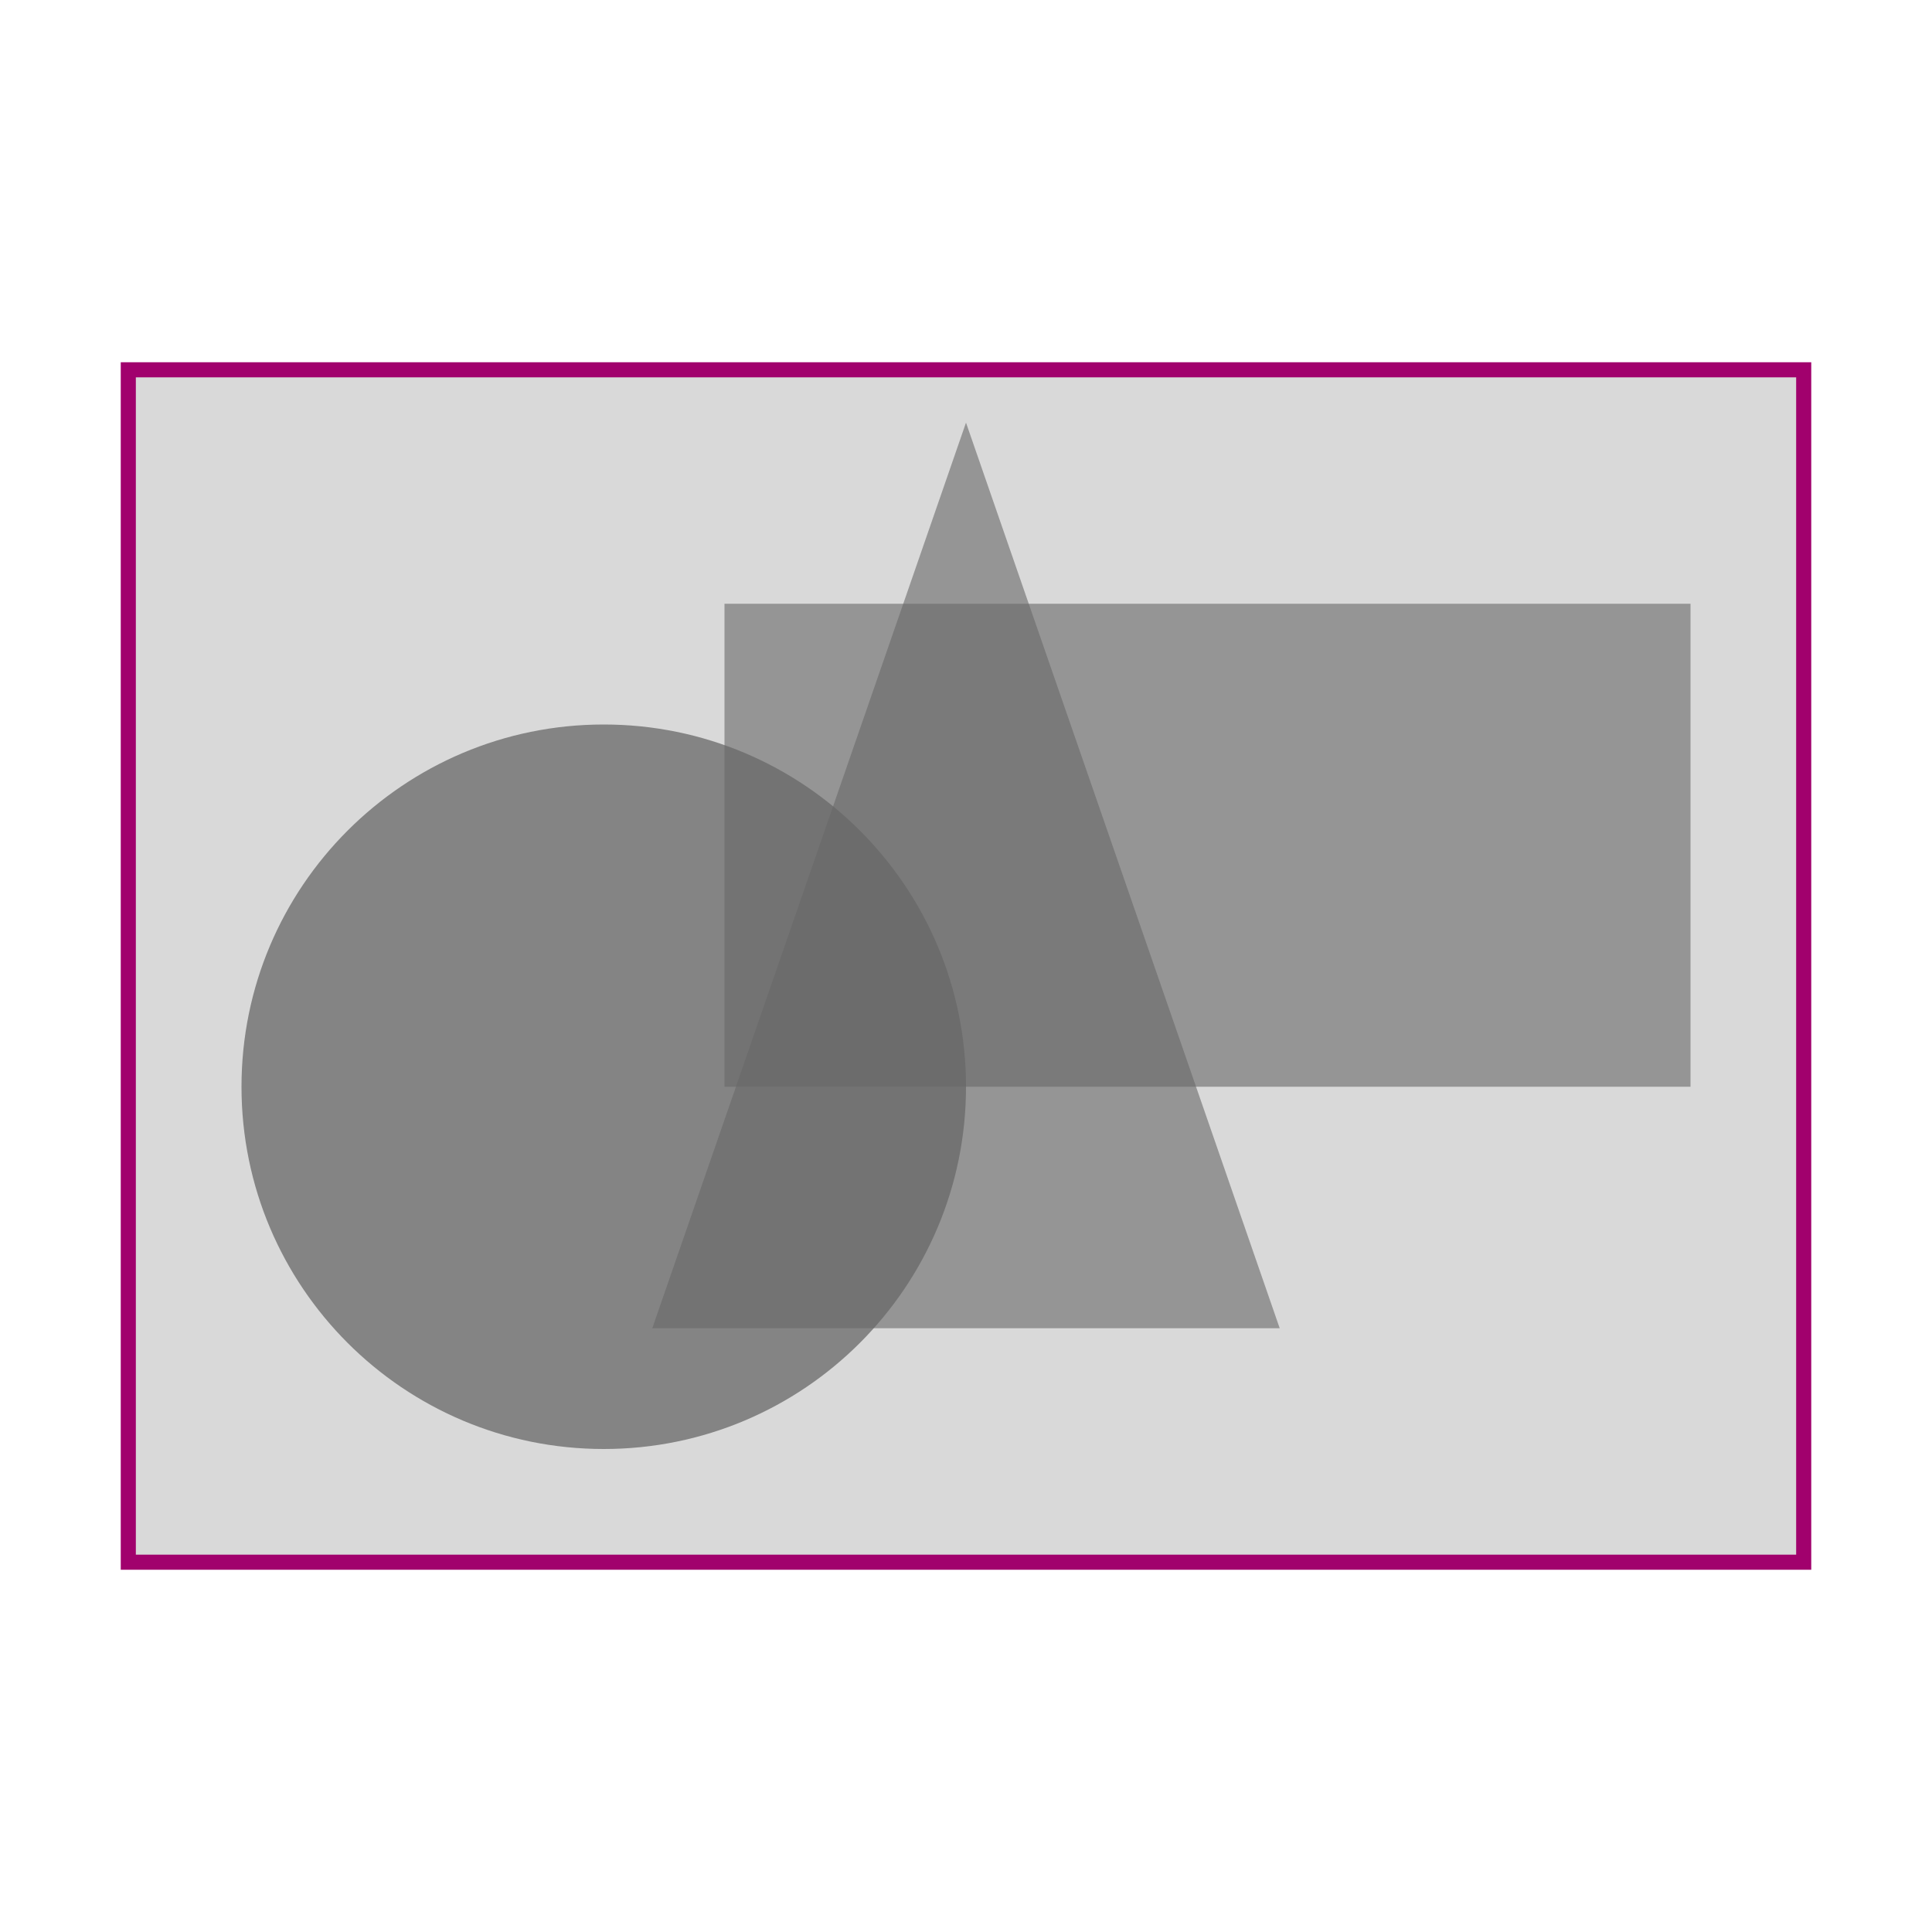
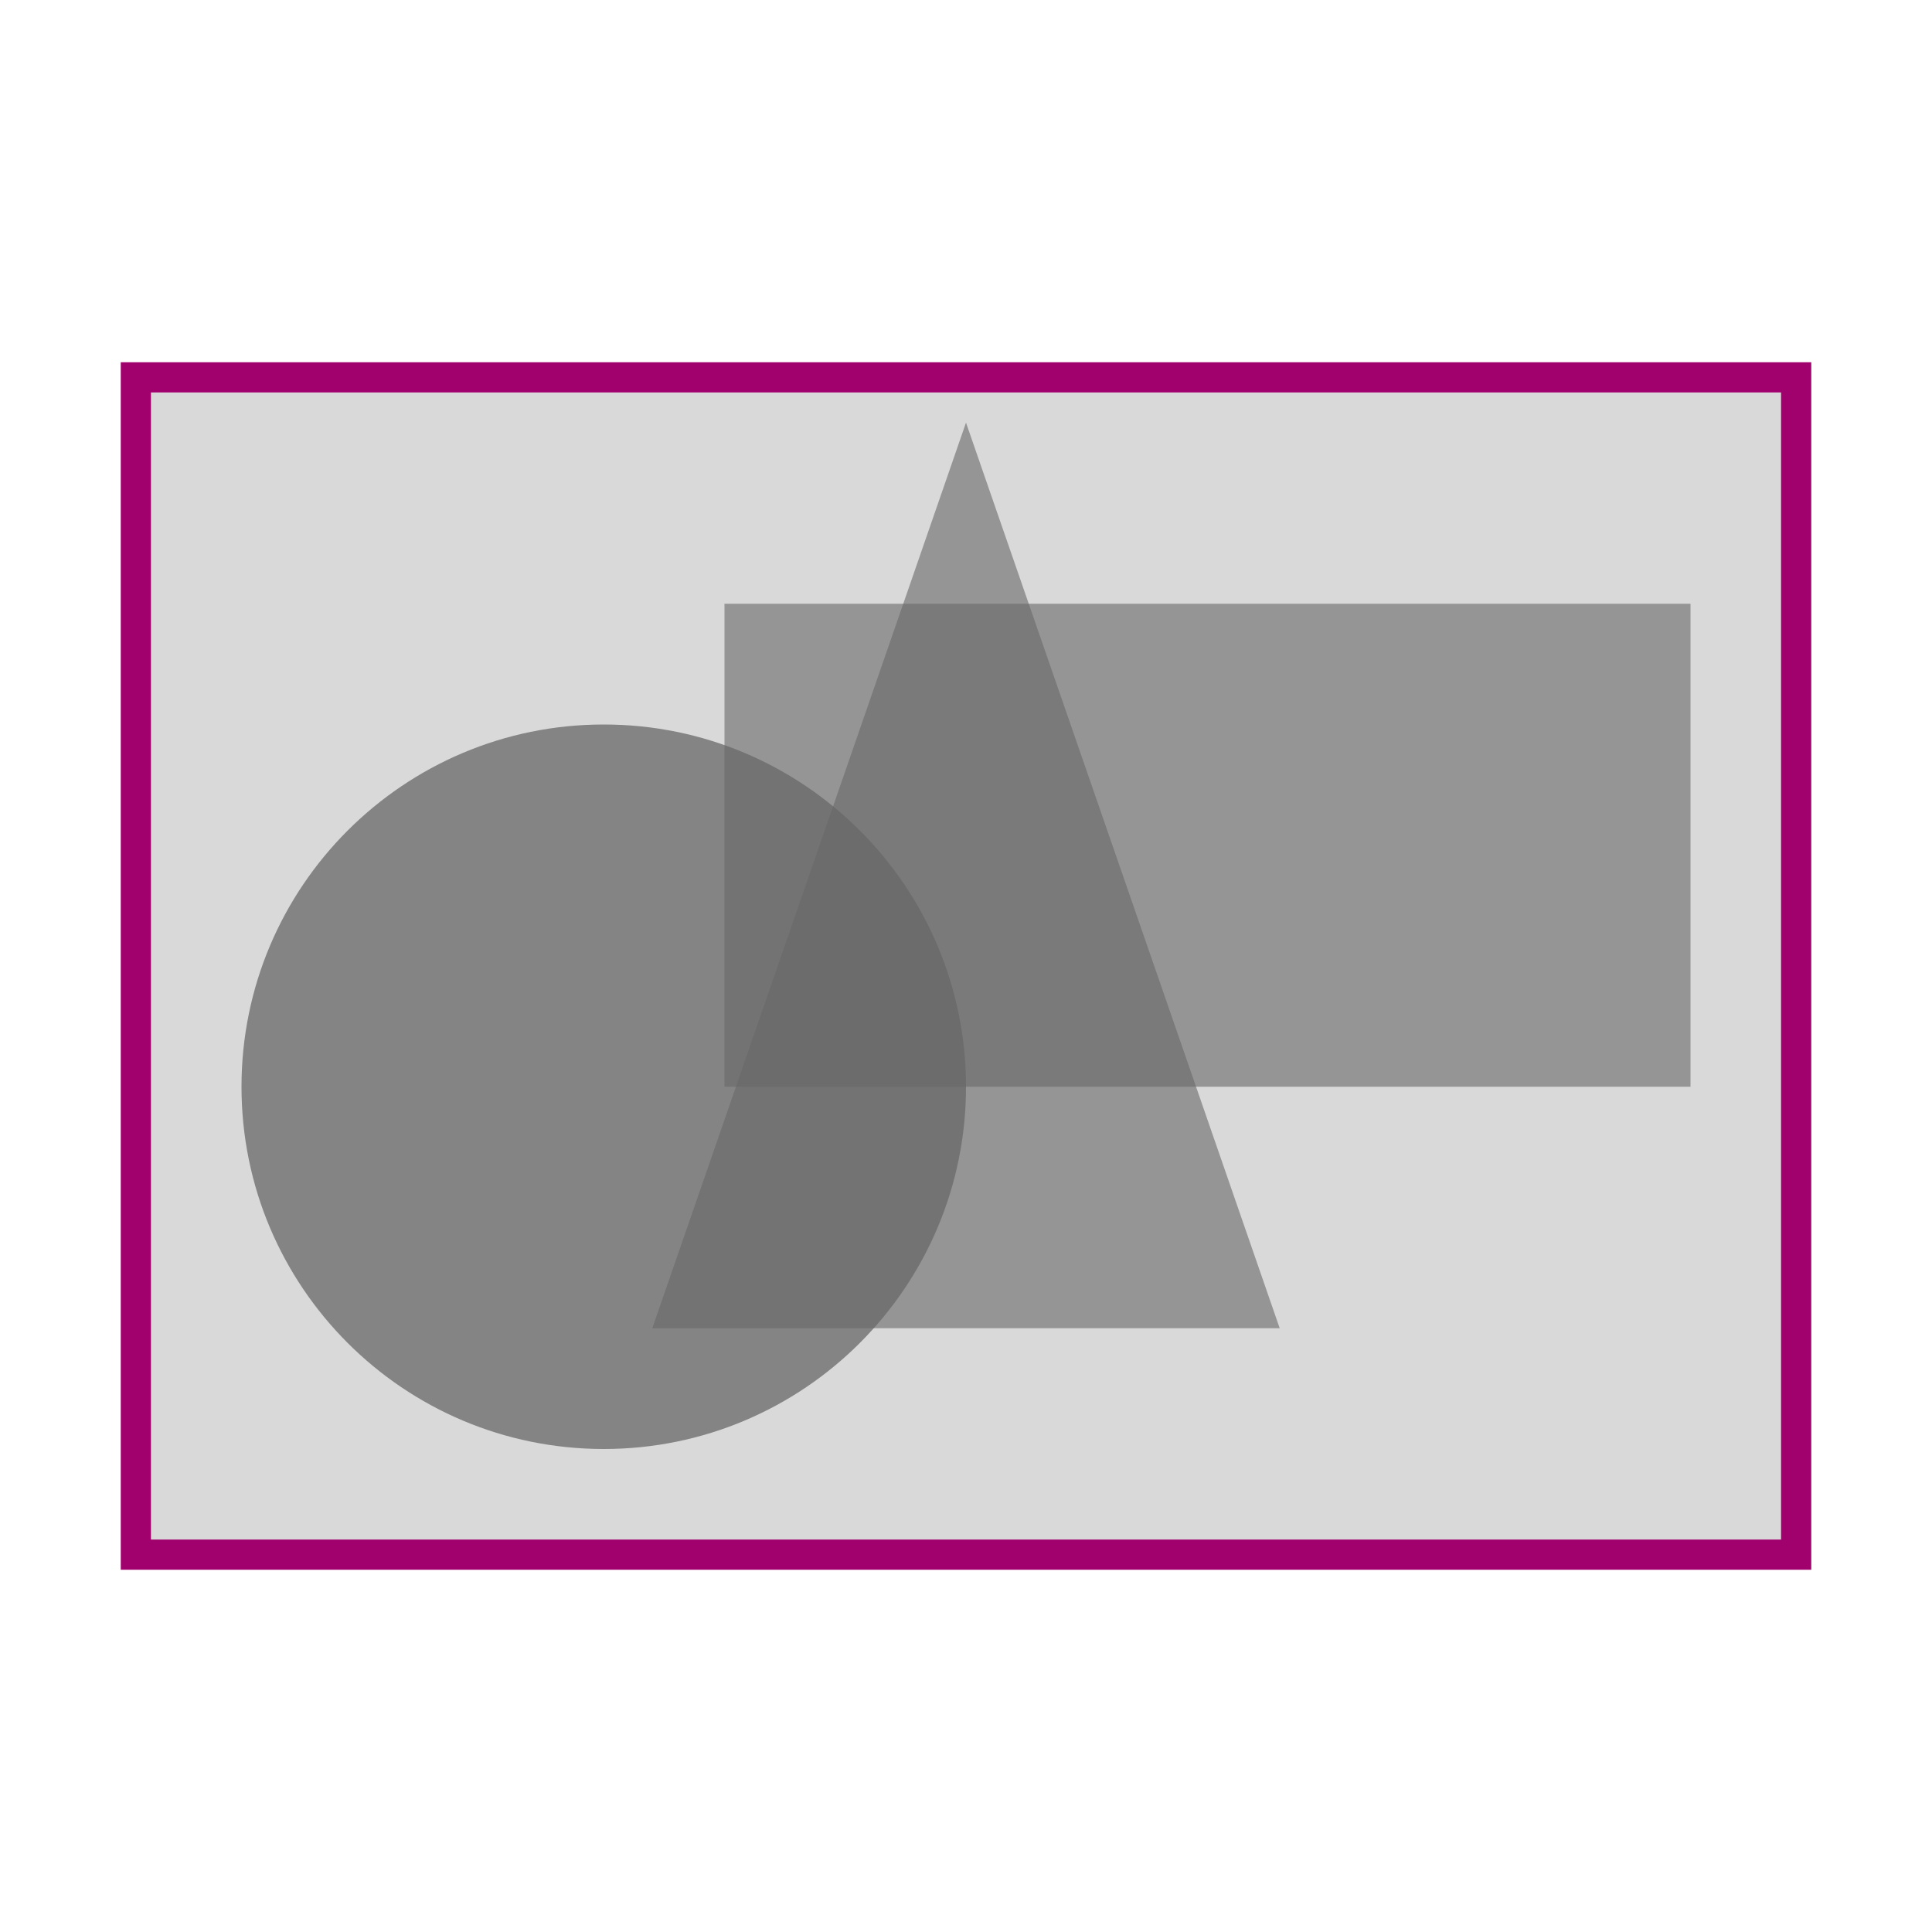
<svg xmlns="http://www.w3.org/2000/svg" width="64" height="64" viewBox="0 0 64 64" fill="none">
-   <rect x="4.25" y="12.25" width="55.5" height="39.5" fill="#D9D9D9" stroke="#A1016D" stroke-width="0.5" />
+   <rect x="4.5" y="12.5" width="55" height="39" fill="#D9D9D9" stroke="#A1016D" />
  <circle cx="20" cy="36" r="12" fill="#4C4C4C" fill-opacity="0.6" />
  <path d="M32 14L42.392 44H21.608L32 14Z" fill="#686868" fill-opacity="0.6" />
  <rect x="24" y="20" width="32" height="16" fill="#686868" fill-opacity="0.6" />
</svg>
